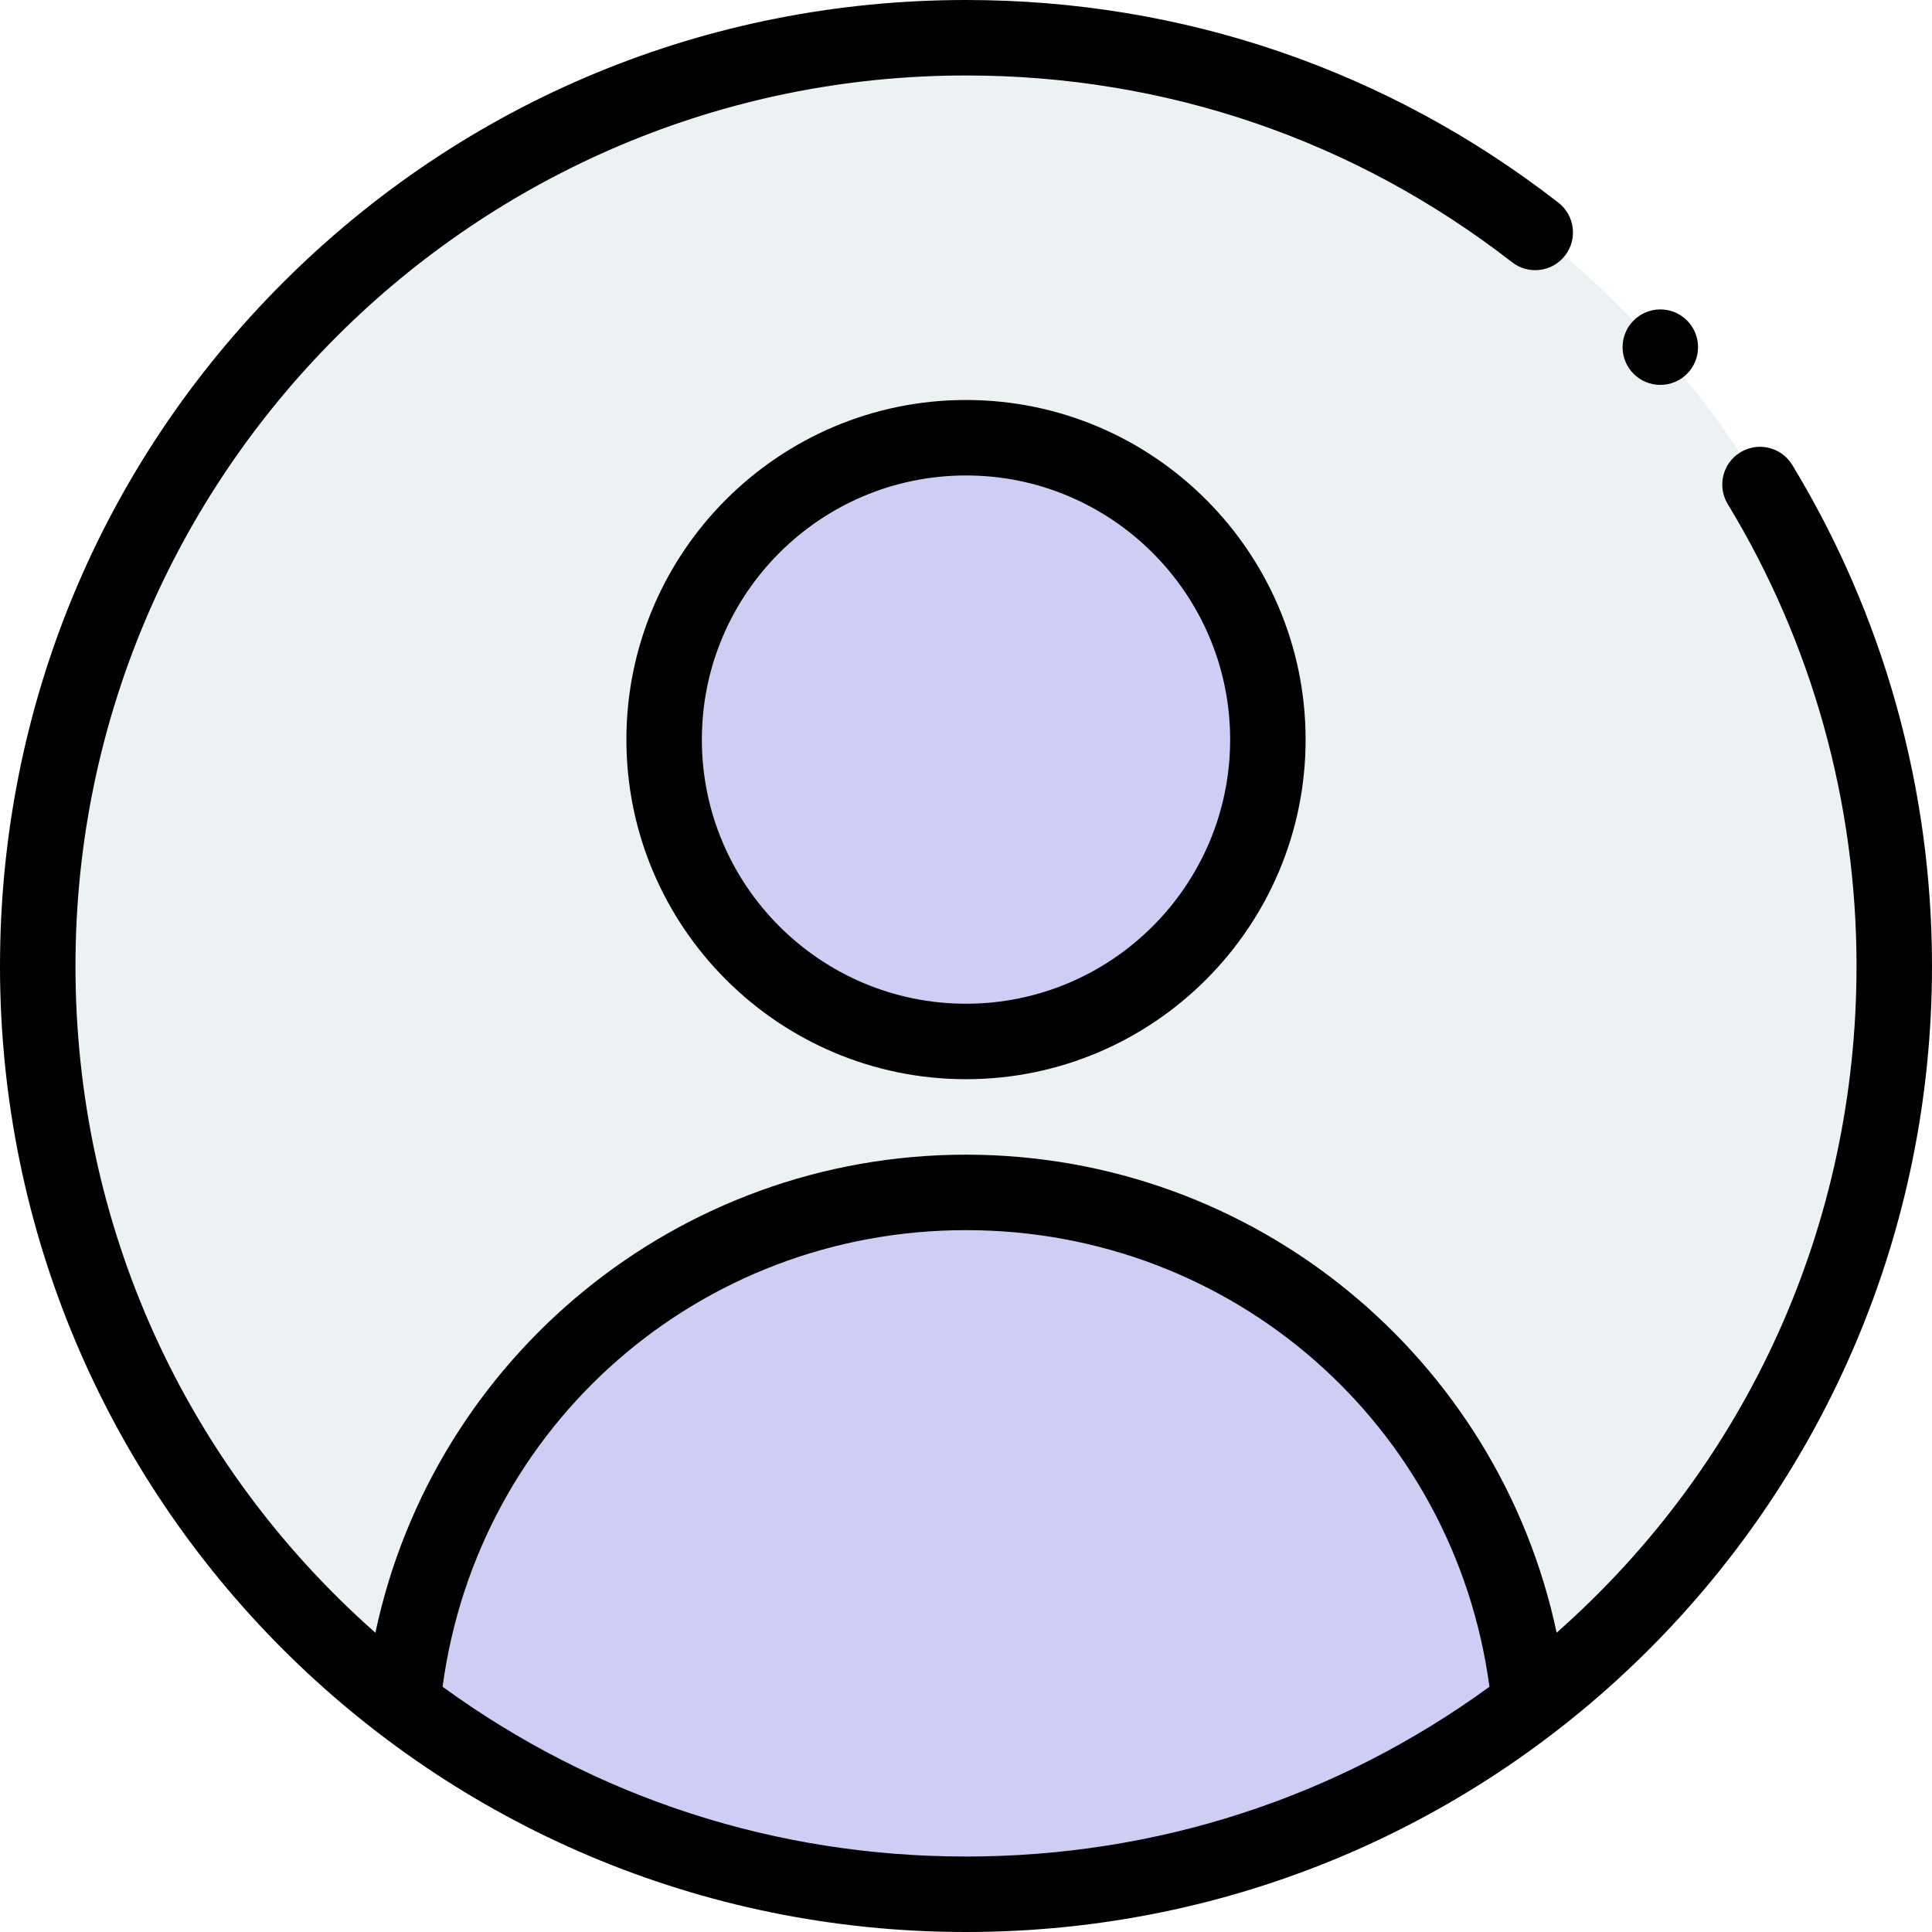
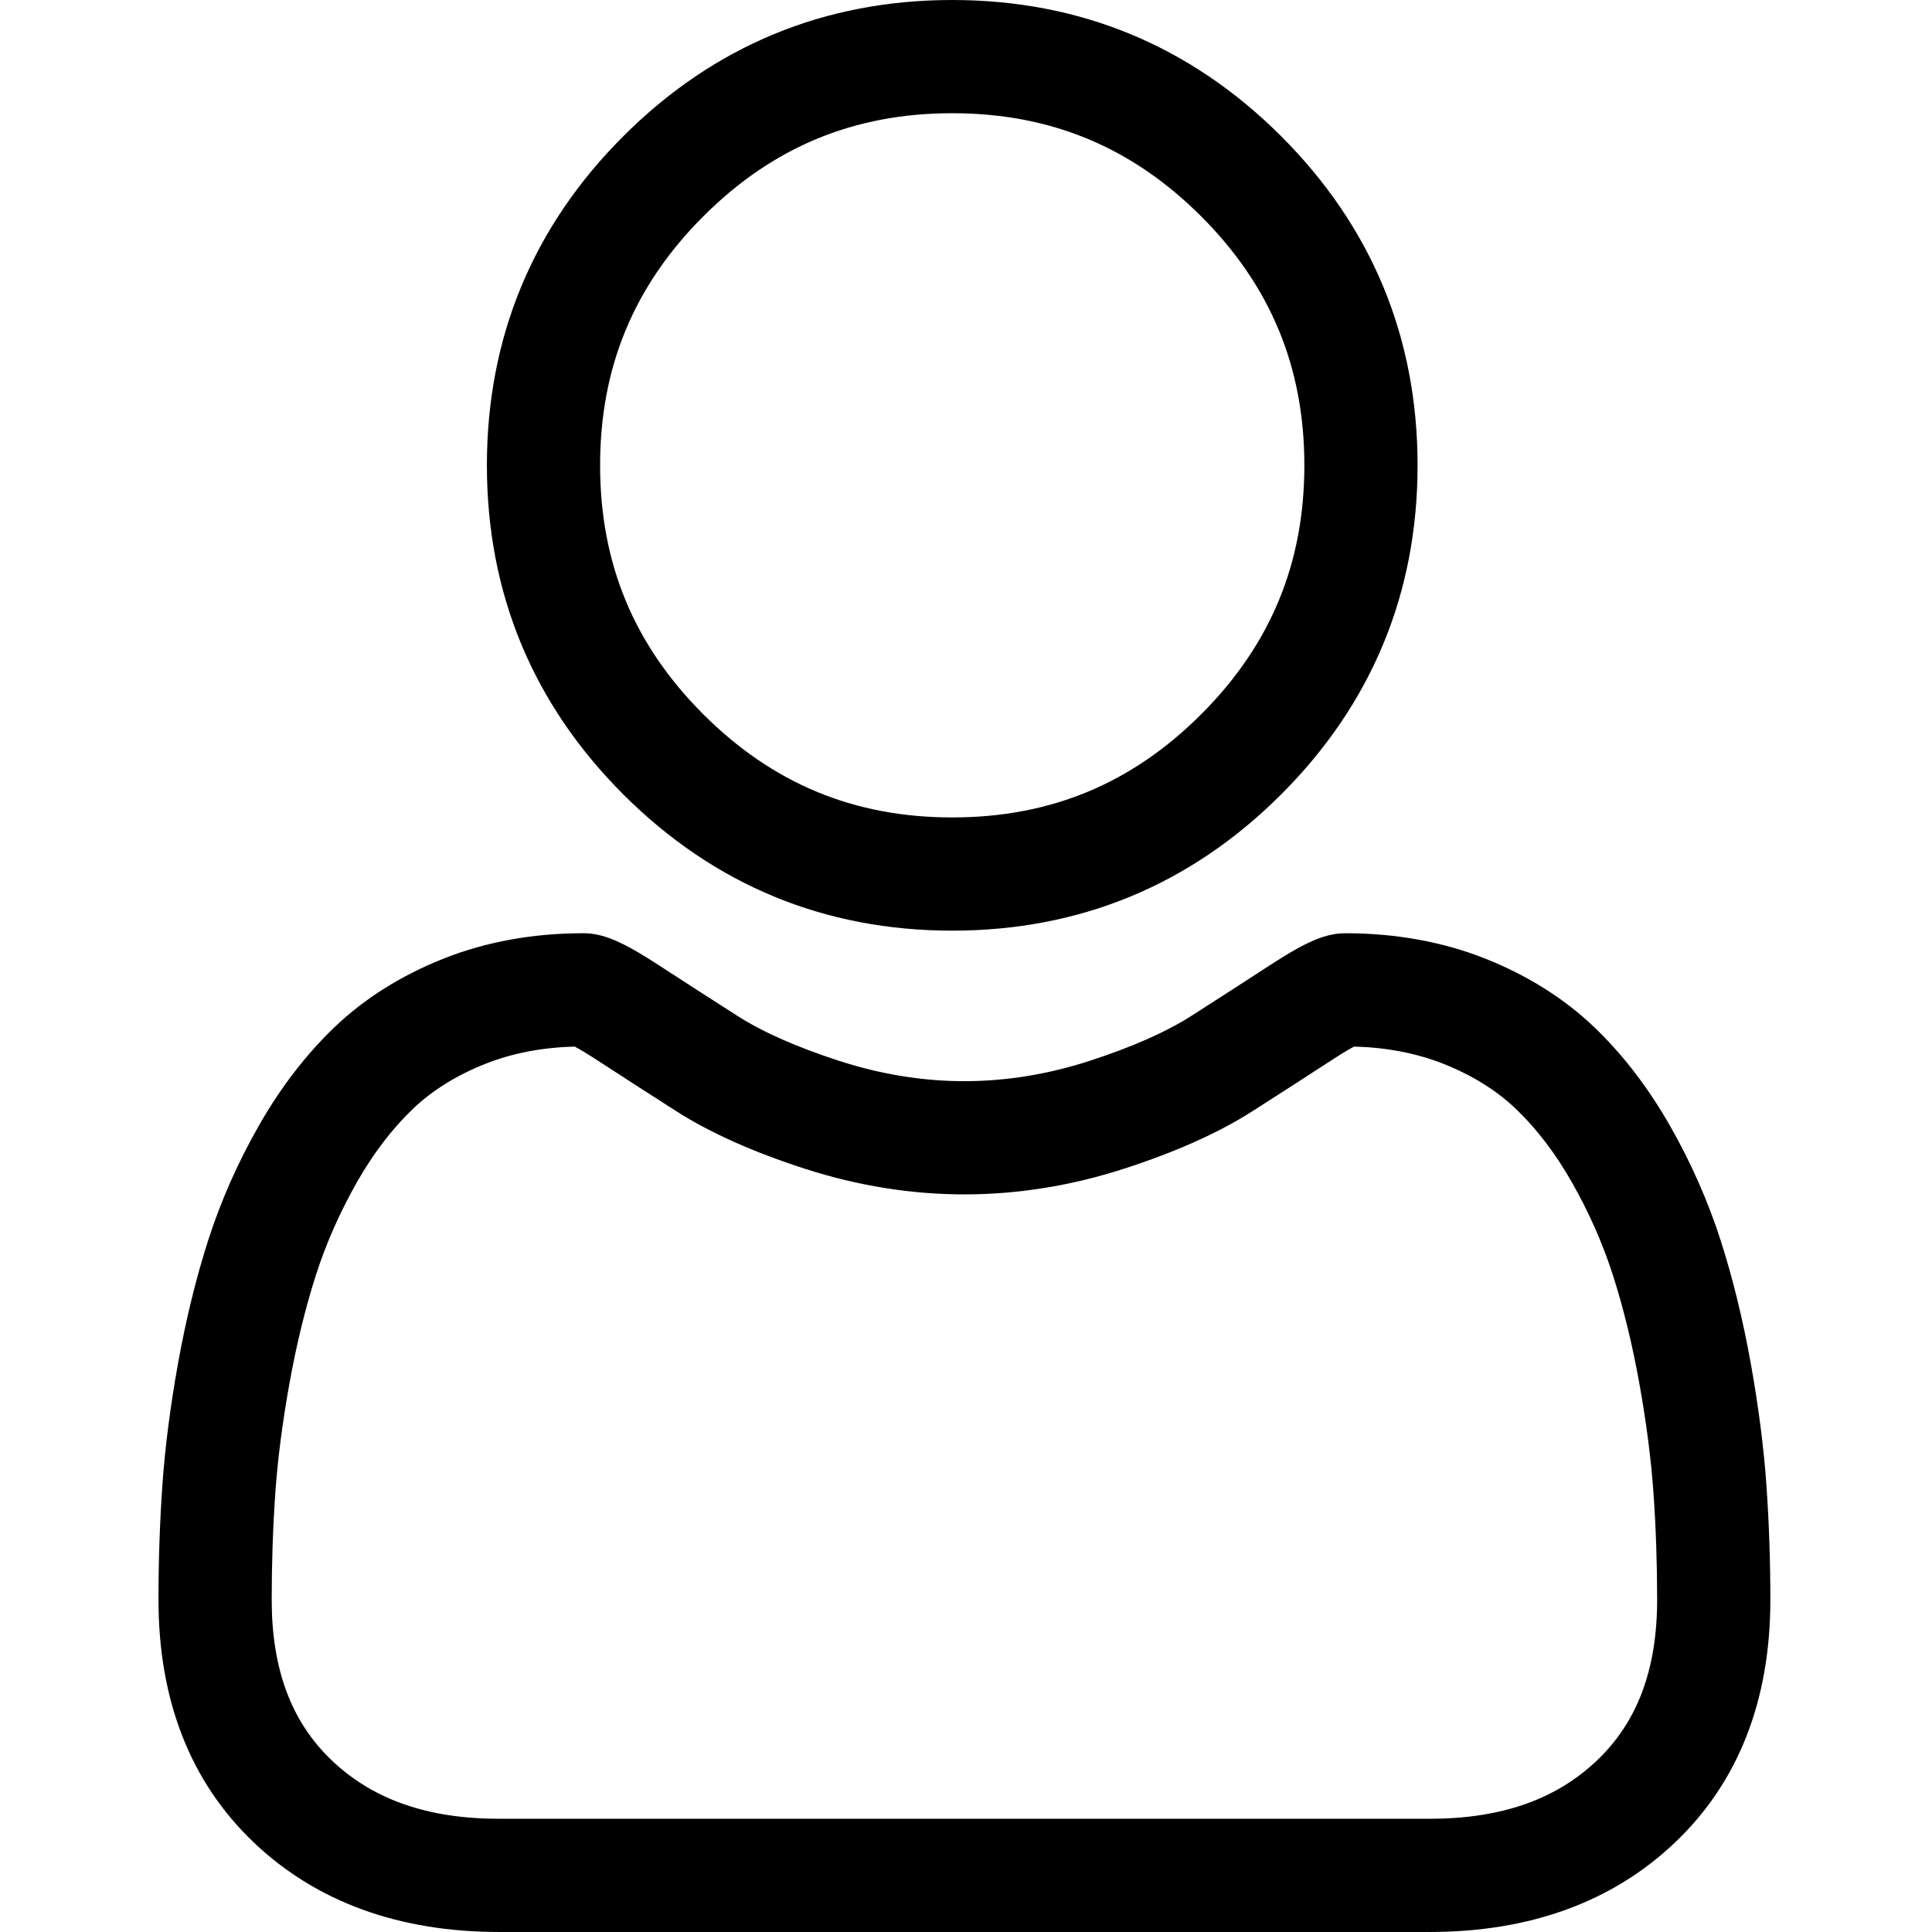
- <svg xmlns="http://www.w3.org/2000/svg" id="Capa_1" enable-background="new 0 0 512 512" height="512" viewBox="0 0 512 512" width="512">
-   <path d="m256 10c-135.98 0-246 110.04-246 246 0 135.736 109.836 246 246 246 136.776 0 246-110.917 246-246 0-135.98-110.04-246-246-246z" fill="#ecf2f3" />
-   <path d="m405.32 451.57v.01c-41.39 31.64-93.14 50.42-149.32 50.42-56.17 0-107.92-18.78-149.31-50.42 7.25-76.08 71.33-135.58 149.31-135.58s142.05 59.49 149.32 135.57z" fill="#cecdf3" />
-   <circle cx="256" cy="196" fill="#cecdf3" r="80" />
-   <path d="m166 196c0 49.626 40.374 90 90 90s90-40.374 90-90-40.374-90-90-90-90 40.374-90 90zm160 0c0 38.598-31.402 70-70 70s-70-31.402-70-70 31.402-70 70-70 70 31.402 70 70z" />
-   <circle cx="440" cy="92" r="10" />
-   <path d="m256 512c141.904 0 256-114.927 256-256 0-46.969-12.806-92.884-37.031-132.782-2.866-4.72-9.015-6.223-13.738-3.358-4.721 2.867-6.224 9.017-3.357 13.738 22.325 36.769 34.126 79.095 34.126 122.402 0 68.428-28.771 131.896-79.476 176.683-15.436-72.809-79.996-126.683-156.524-126.683s-141.095 53.88-156.515 126.692c-50.711-44.792-79.485-108.263-79.485-176.692 0-130.131 105.869-236 236-236 52.989 0 103.031 17.115 144.716 49.496 4.361 3.388 10.644 2.598 14.032-1.763s2.599-10.644-1.763-14.032c-45.226-35.132-99.511-53.701-156.985-53.701-68.436 0-132.738 26.616-181.063 74.944-48.324 48.326-74.937 112.626-74.937 181.056 0 141.429 114.459 256 256 256zm0-186c70.697 0 129.381 51.64 138.722 121.007-40.455 29.453-88.293 44.993-138.722 44.993-50.424 0-98.256-15.542-138.711-44.996 9.328-69.366 68.006-121.004 138.711-121.004z" />
+ <svg xmlns="http://www.w3.org/2000/svg" viewBox="-42 0 512 512.001">
+   <path d="m210.352 246.633c33.883 0 63.219-12.152 87.195-36.129 23.969-23.973 36.125-53.305 36.125-87.191 0-33.875-12.152-63.211-36.129-87.191-23.977-23.969-53.312-36.121-87.191-36.121-33.887 0-63.219 12.152-87.191 36.125s-36.129 53.309-36.129 87.188c0 33.887 12.156 63.223 36.129 87.195 23.98 23.969 53.316 36.125 87.191 36.125zm-65.973-189.293c18.395-18.395 39.973-27.336 65.973-27.336 25.996 0 47.578 8.941 65.977 27.336 18.395 18.398 27.34 39.98 27.34 65.973 0 26-8.945 47.578-27.34 65.977-18.398 18.398-39.98 27.34-65.977 27.34-25.992 0-47.57-8.945-65.973-27.34-18.398-18.395-27.344-39.977-27.344-65.977 0-25.992 8.945-47.574 27.344-65.973zm0 0" />
+   <path d="m426.129 393.703c-.691-9.977-2.09-20.859-4.148-32.352-2.078-11.578-4.754-22.523-7.957-32.527-3.312-10.34-7.809-20.551-13.375-30.336-5.77-10.156-12.551-19-20.16-26.277-7.957-7.613-17.699-13.734-28.965-18.199-11.227-4.441-23.668-6.691-36.977-6.691-5.227 0-10.281 2.145-20.043 8.5-6.008 3.918-13.035 8.449-20.879 13.461-6.707 4.273-15.793 8.277-27.016 11.902-10.949 3.543-22.066 5.34-33.043 5.34-10.969 0-22.086-1.797-33.043-5.34-11.211-3.621-20.301-7.625-26.996-11.898-7.77-4.965-14.801-9.496-20.898-13.469-9.754-6.355-14.809-8.5-20.035-8.5-13.312 0-25.75 2.254-36.973 6.699-11.258 4.457-21.004 10.578-28.969 18.199-7.609 7.281-14.391 16.121-20.156 26.273-5.559 9.785-10.059 19.992-13.371 30.34-3.199 10.004-5.875 20.945-7.953 32.523-2.062 11.477-3.457 22.363-4.148 32.363-.68 9.777-1.023 19.953-1.023 30.234 0 26.727 8.496 48.363 25.25 64.32 16.547 15.746 38.438 23.73 65.066 23.73h246.531c26.621 0 48.512-7.984 65.062-23.73 16.758-15.945 25.254-37.59 25.254-64.324-.004-10.316-.352-20.492-1.035-30.242zm-44.906 72.828c-10.934 10.406-25.449 15.465-44.379 15.465h-246.527c-18.934 0-33.449-5.059-44.379-15.461-10.723-10.207-15.934-24.141-15.934-42.586 0-9.594.316-19.066.949-28.16.617-8.922 1.879-18.723 3.75-29.137 1.848-10.285 4.199-19.938 6.996-28.676 2.684-8.379 6.344-16.676 10.883-24.668 4.332-7.617 9.316-14.152 14.816-19.418 5.145-4.926 11.629-8.957 19.27-11.98 7.066-2.797 15.008-4.328 23.629-4.559 1.051.559 2.922 1.625 5.953 3.602 6.168 4.02 13.277 8.605 21.137 13.625 8.859 5.648 20.273 10.75 33.91 15.152 13.941 4.508 28.16 6.797 42.273 6.797 14.113 0 28.336-2.289 42.27-6.793 13.648-4.41 25.059-9.508 33.93-15.164 8.043-5.141 14.953-9.594 21.121-13.617 3.031-1.973 4.902-3.043 5.953-3.602 8.625.23 16.566 1.762 23.637 4.559 7.637 3.023 14.121 7.059 19.266 11.98 5.5 5.262 10.484 11.797 14.816 19.422 4.543 7.988 8.207 16.289 10.887 24.66 2.801 8.75 5.156 18.398 7 28.676 1.867 10.434 3.133 20.238 3.75 29.145v.008c.637 9.059.957 18.527.961 28.148-.004 18.449-5.215 32.379-15.938 42.582zm0 0" />
</svg>
